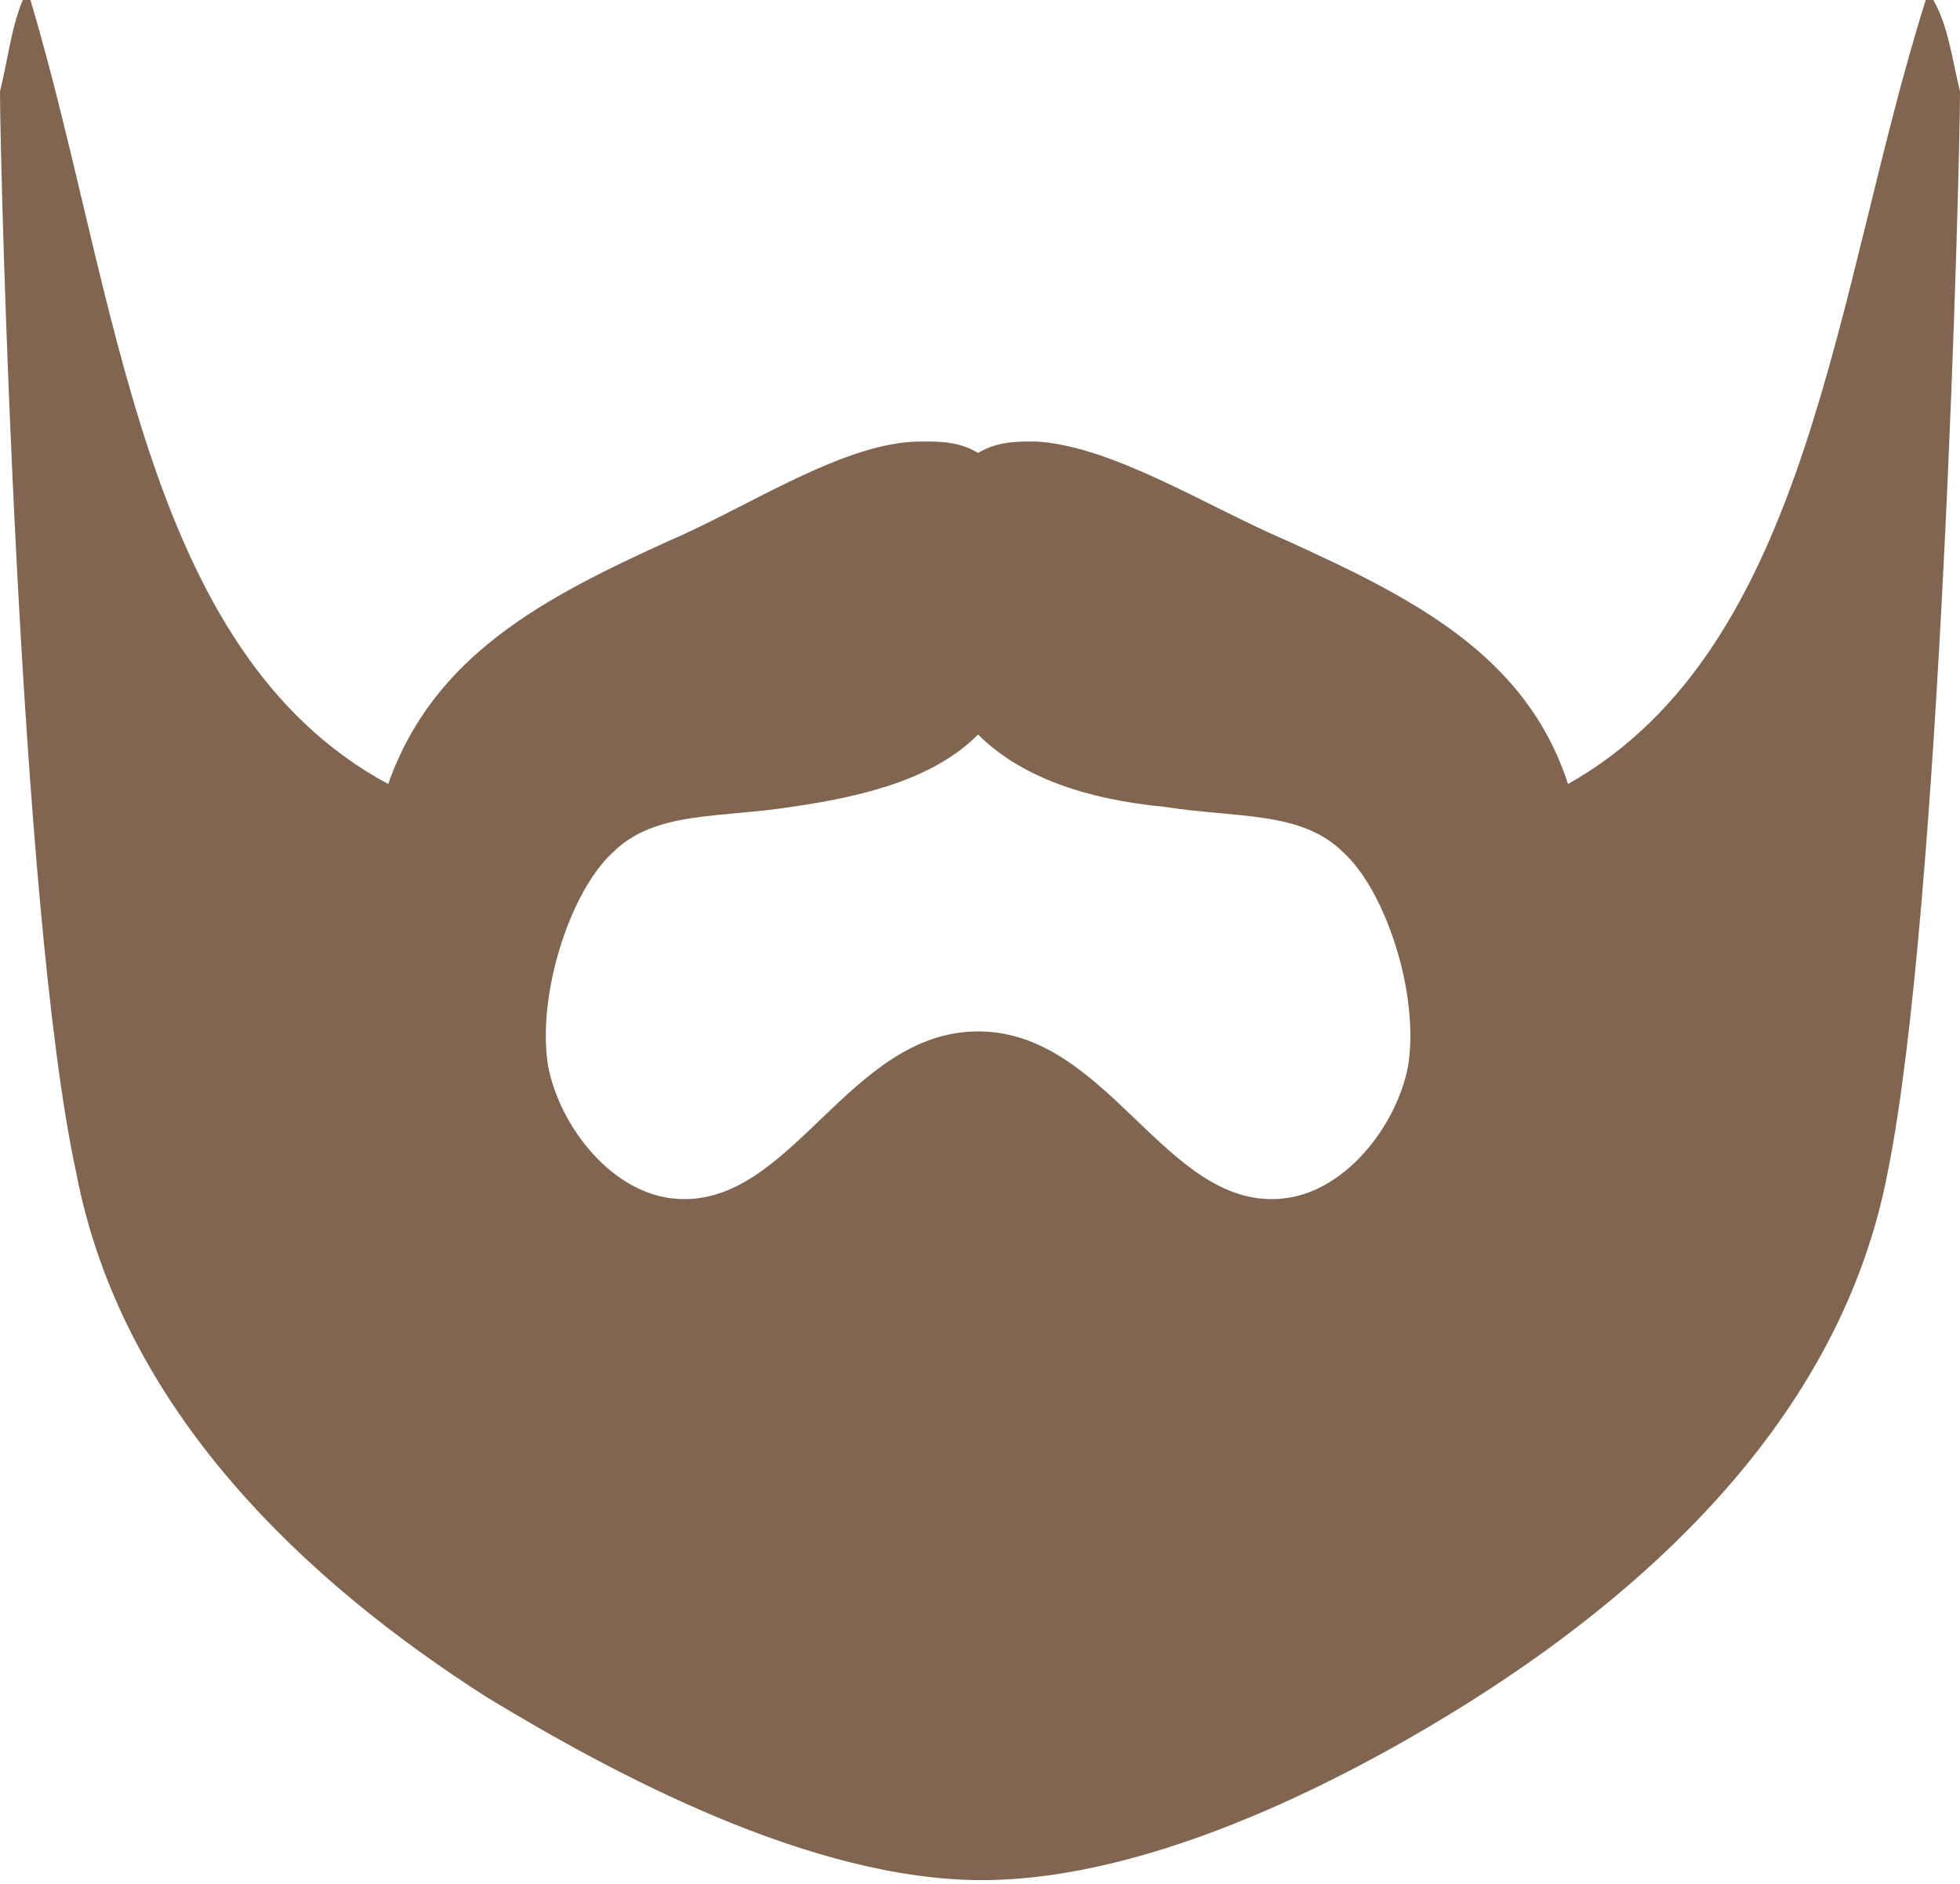
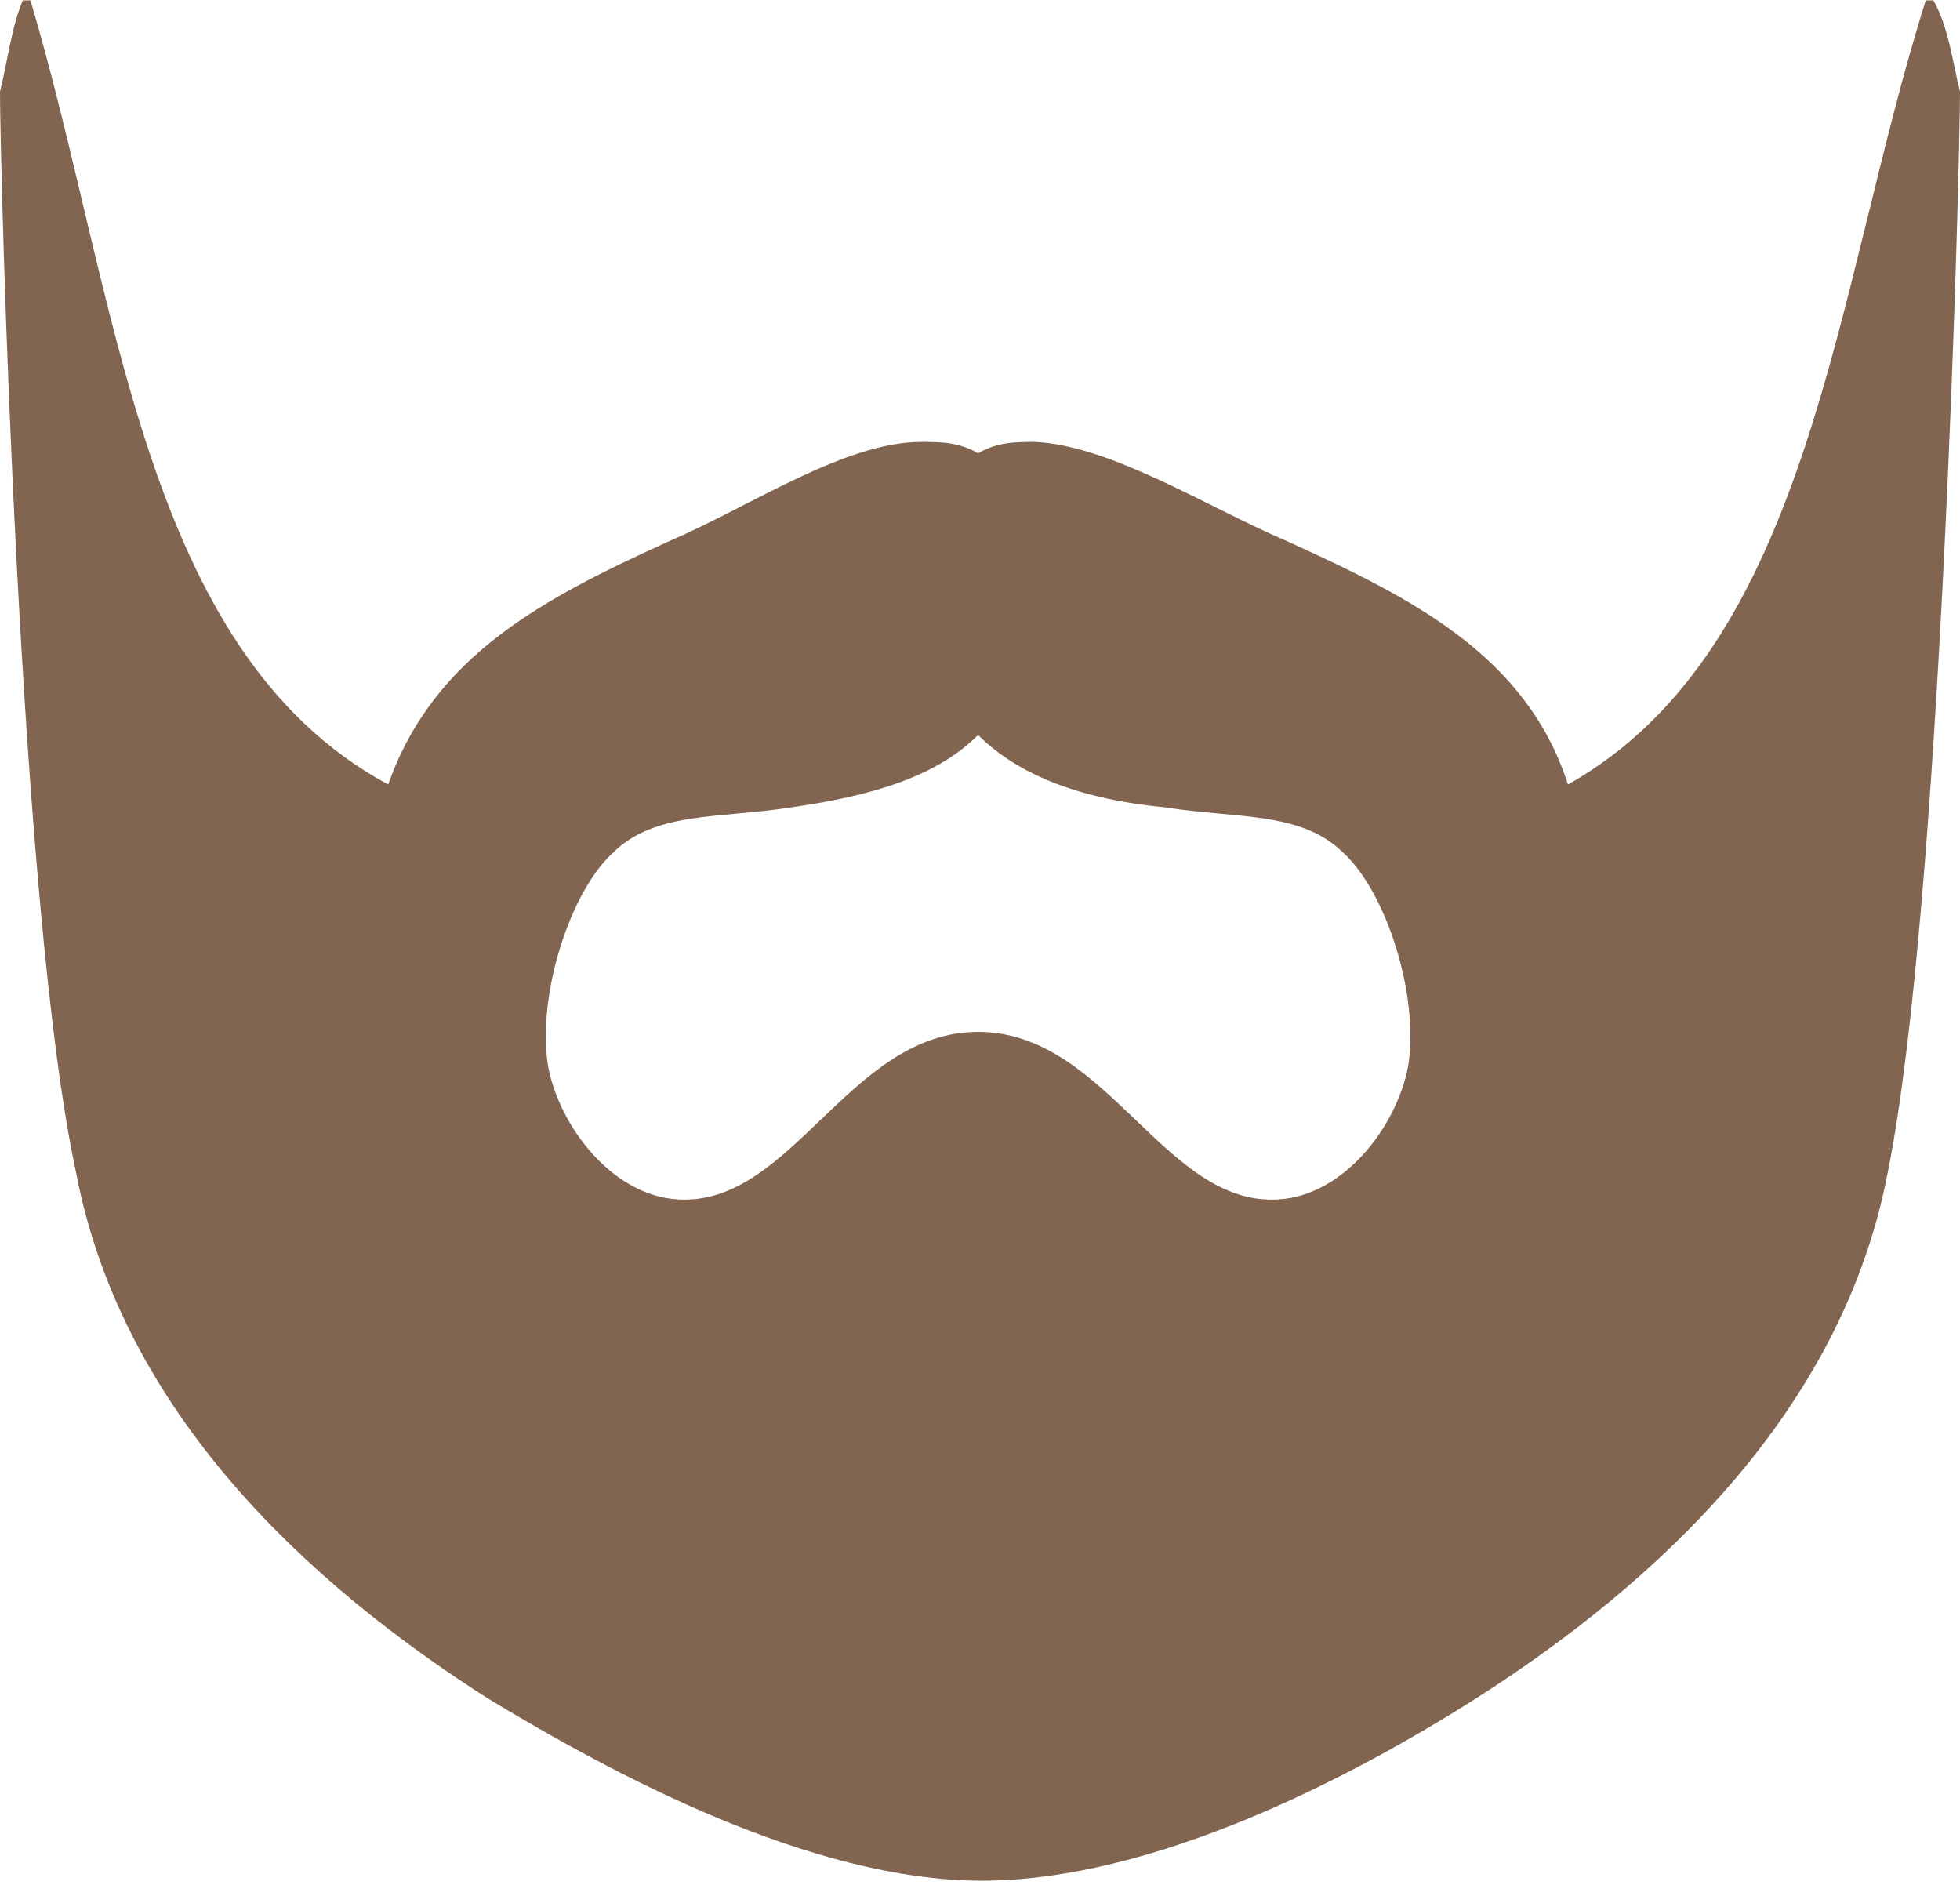
- <svg xmlns="http://www.w3.org/2000/svg" viewBox="0 0 51.5 49.5">
+ <svg xmlns="http://www.w3.org/2000/svg" viewBox="0 0 51.5 49.5" width="52" height="50">
  <path d="M25.7 19.3c-1.1 1.1-2.8 1.6-4.9 1.9-1.9.3-3.6.1-4.7 1.2-1.1 1-2 3.7-1.7 5.6.3 1.6 1.7 3.4 3.4 3.5 3 .2 4.5-4.4 7.9-4.4 3.4 0 4.9 4.6 7.9 4.4 1.7-.1 3.1-1.9 3.4-3.5.3-1.9-.6-4.6-1.7-5.6-1.1-1.1-2.8-.9-4.7-1.2-2.1-.2-3.8-.8-4.9-1.9zM51.5 2.4c0 1.9-.5 21.5-1.9 28.4-1.2 6.3-6.1 10.8-10.8 13.8-3.3 2.1-8.5 4.8-13 4.8s-9.7-2.8-13-4.8c-4.7-3-9.6-7.5-10.8-13.8C.5 23.9 0 4.4 0 2.4.2 1.6.3.7.6 0h.2c2.3 7.7 2.9 17.1 9.4 20.6 1.2-3.4 4.1-4.9 7.4-6.4 2.1-.9 4.6-2.6 6.6-2.6.5 0 1 0 1.5.3.5-.3 1-.3 1.5-.3 2 .1 4.5 1.7 6.6 2.6 3.3 1.5 6.3 3 7.4 6.4 6.4-3.6 7-13 9.4-20.6h.2c.4.7.5 1.6.7 2.4z" fill="#826550" />
</svg>
